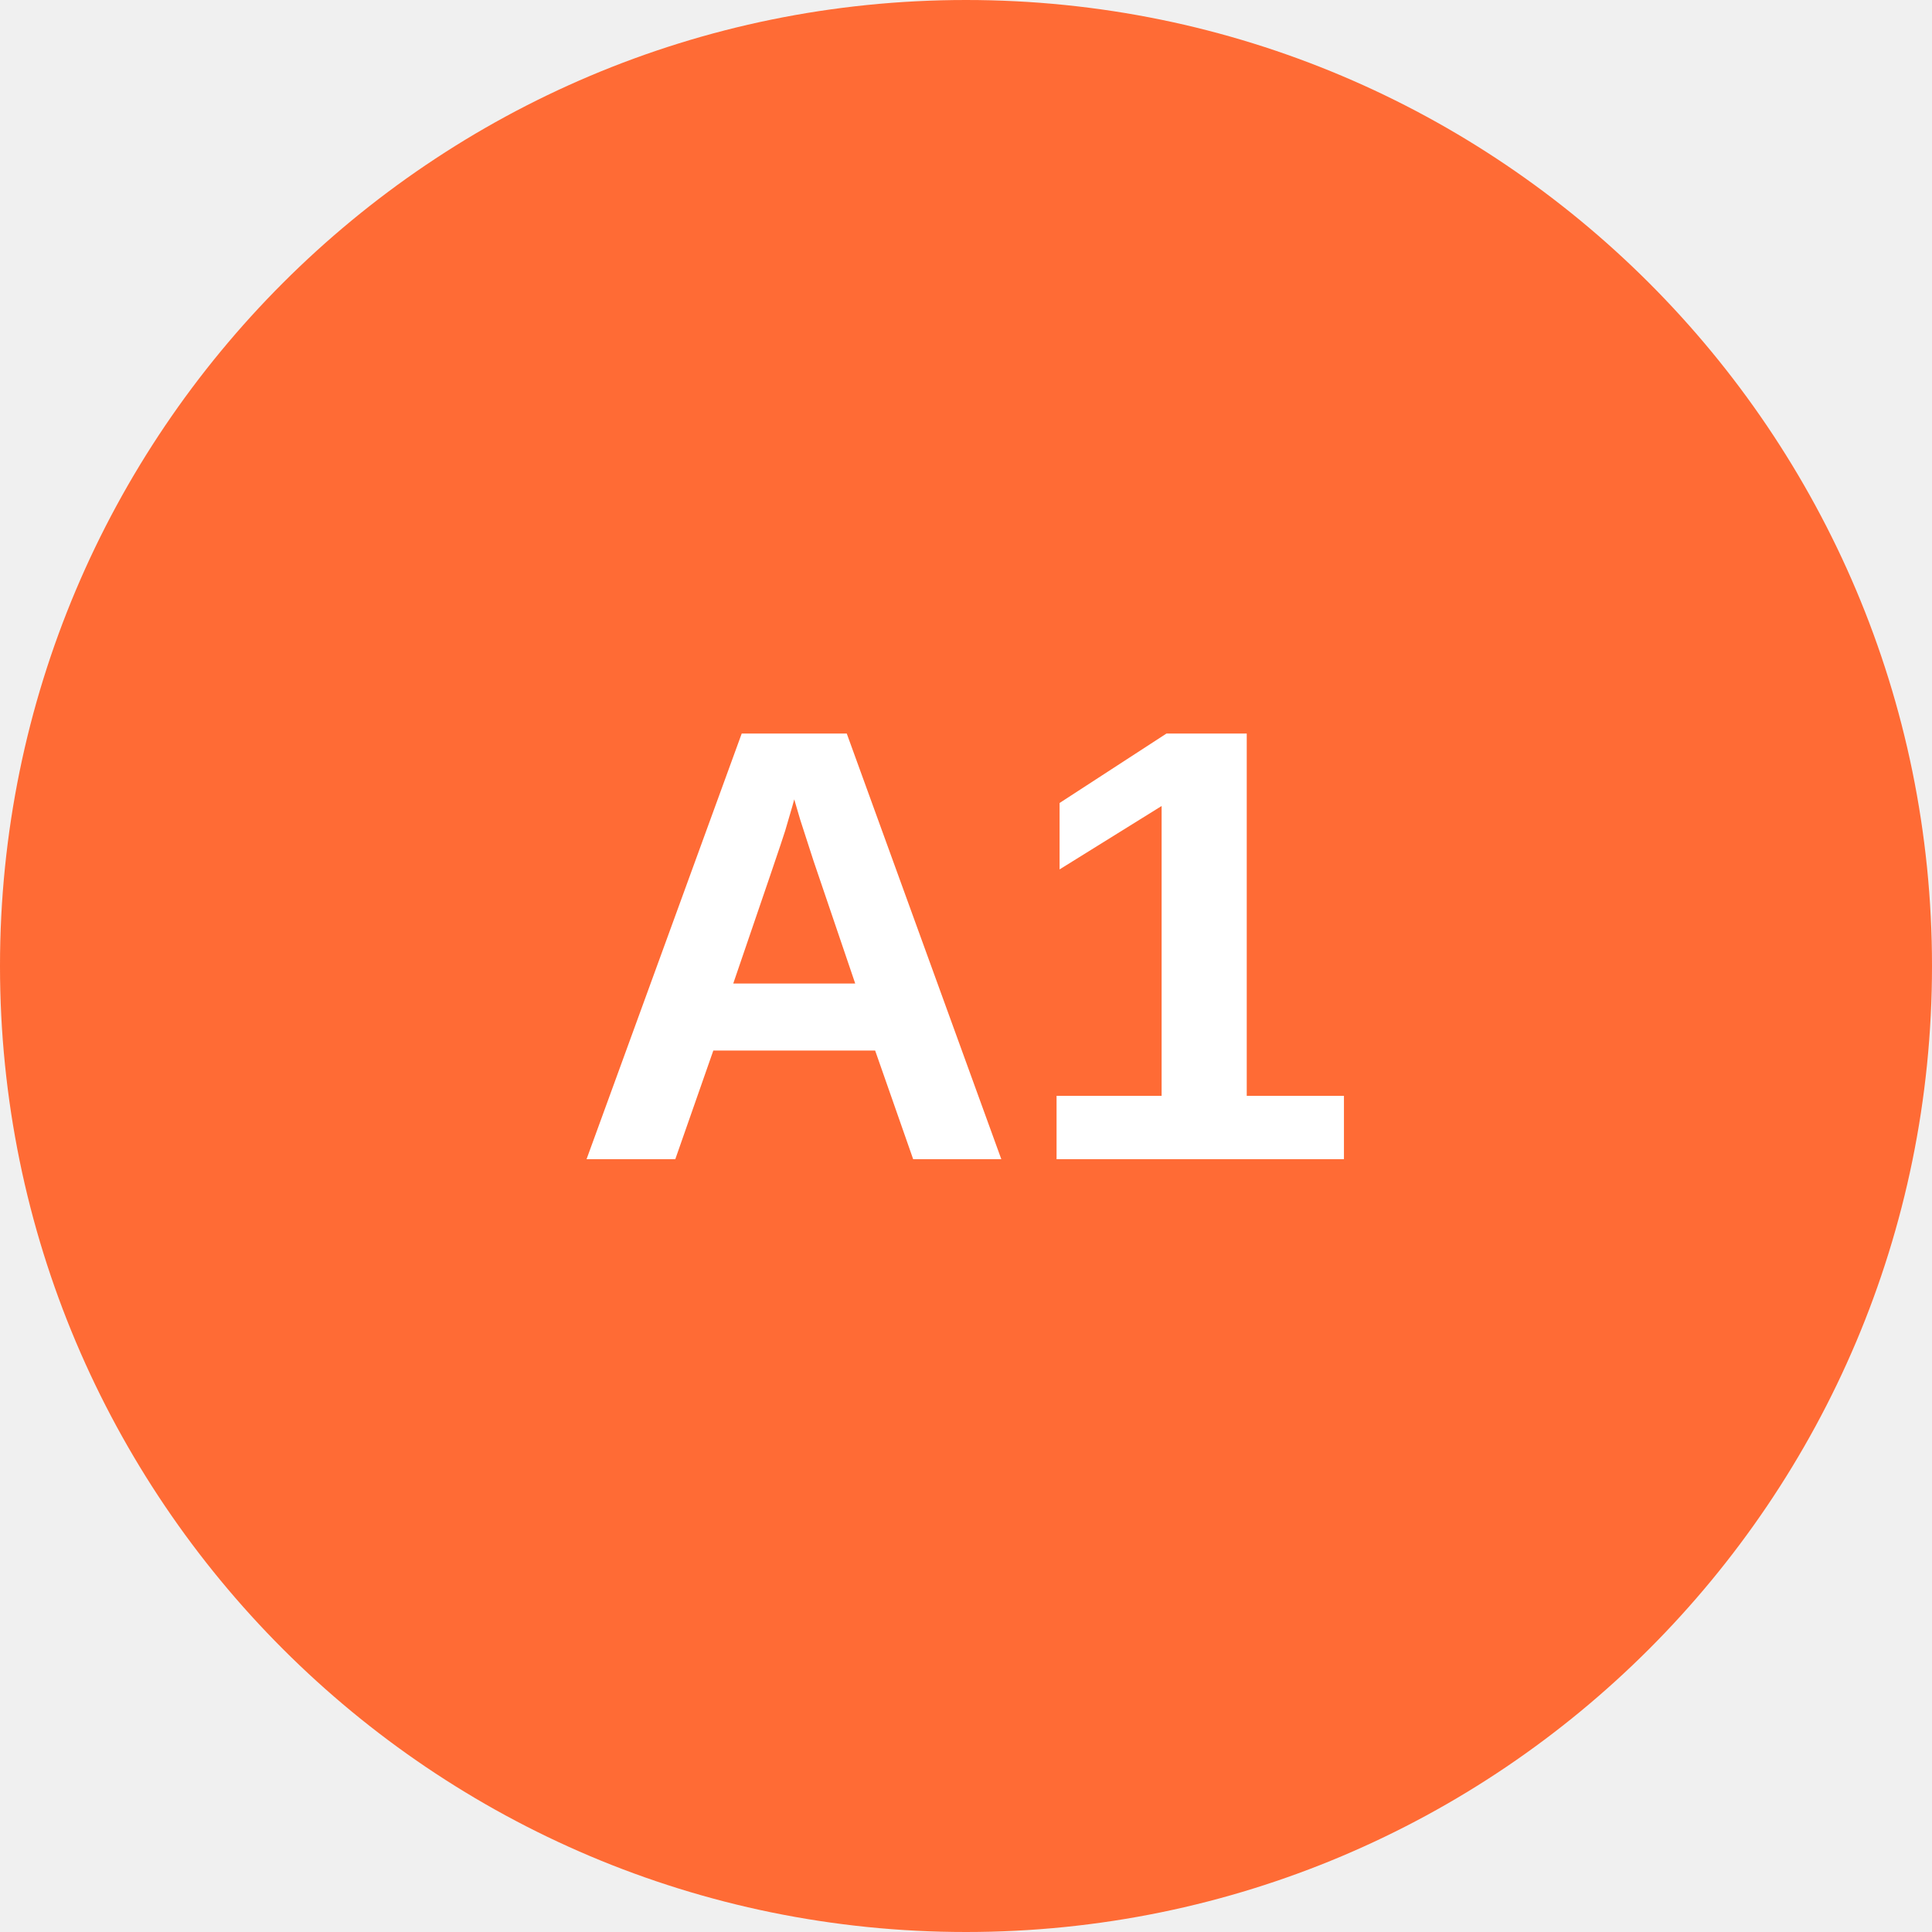
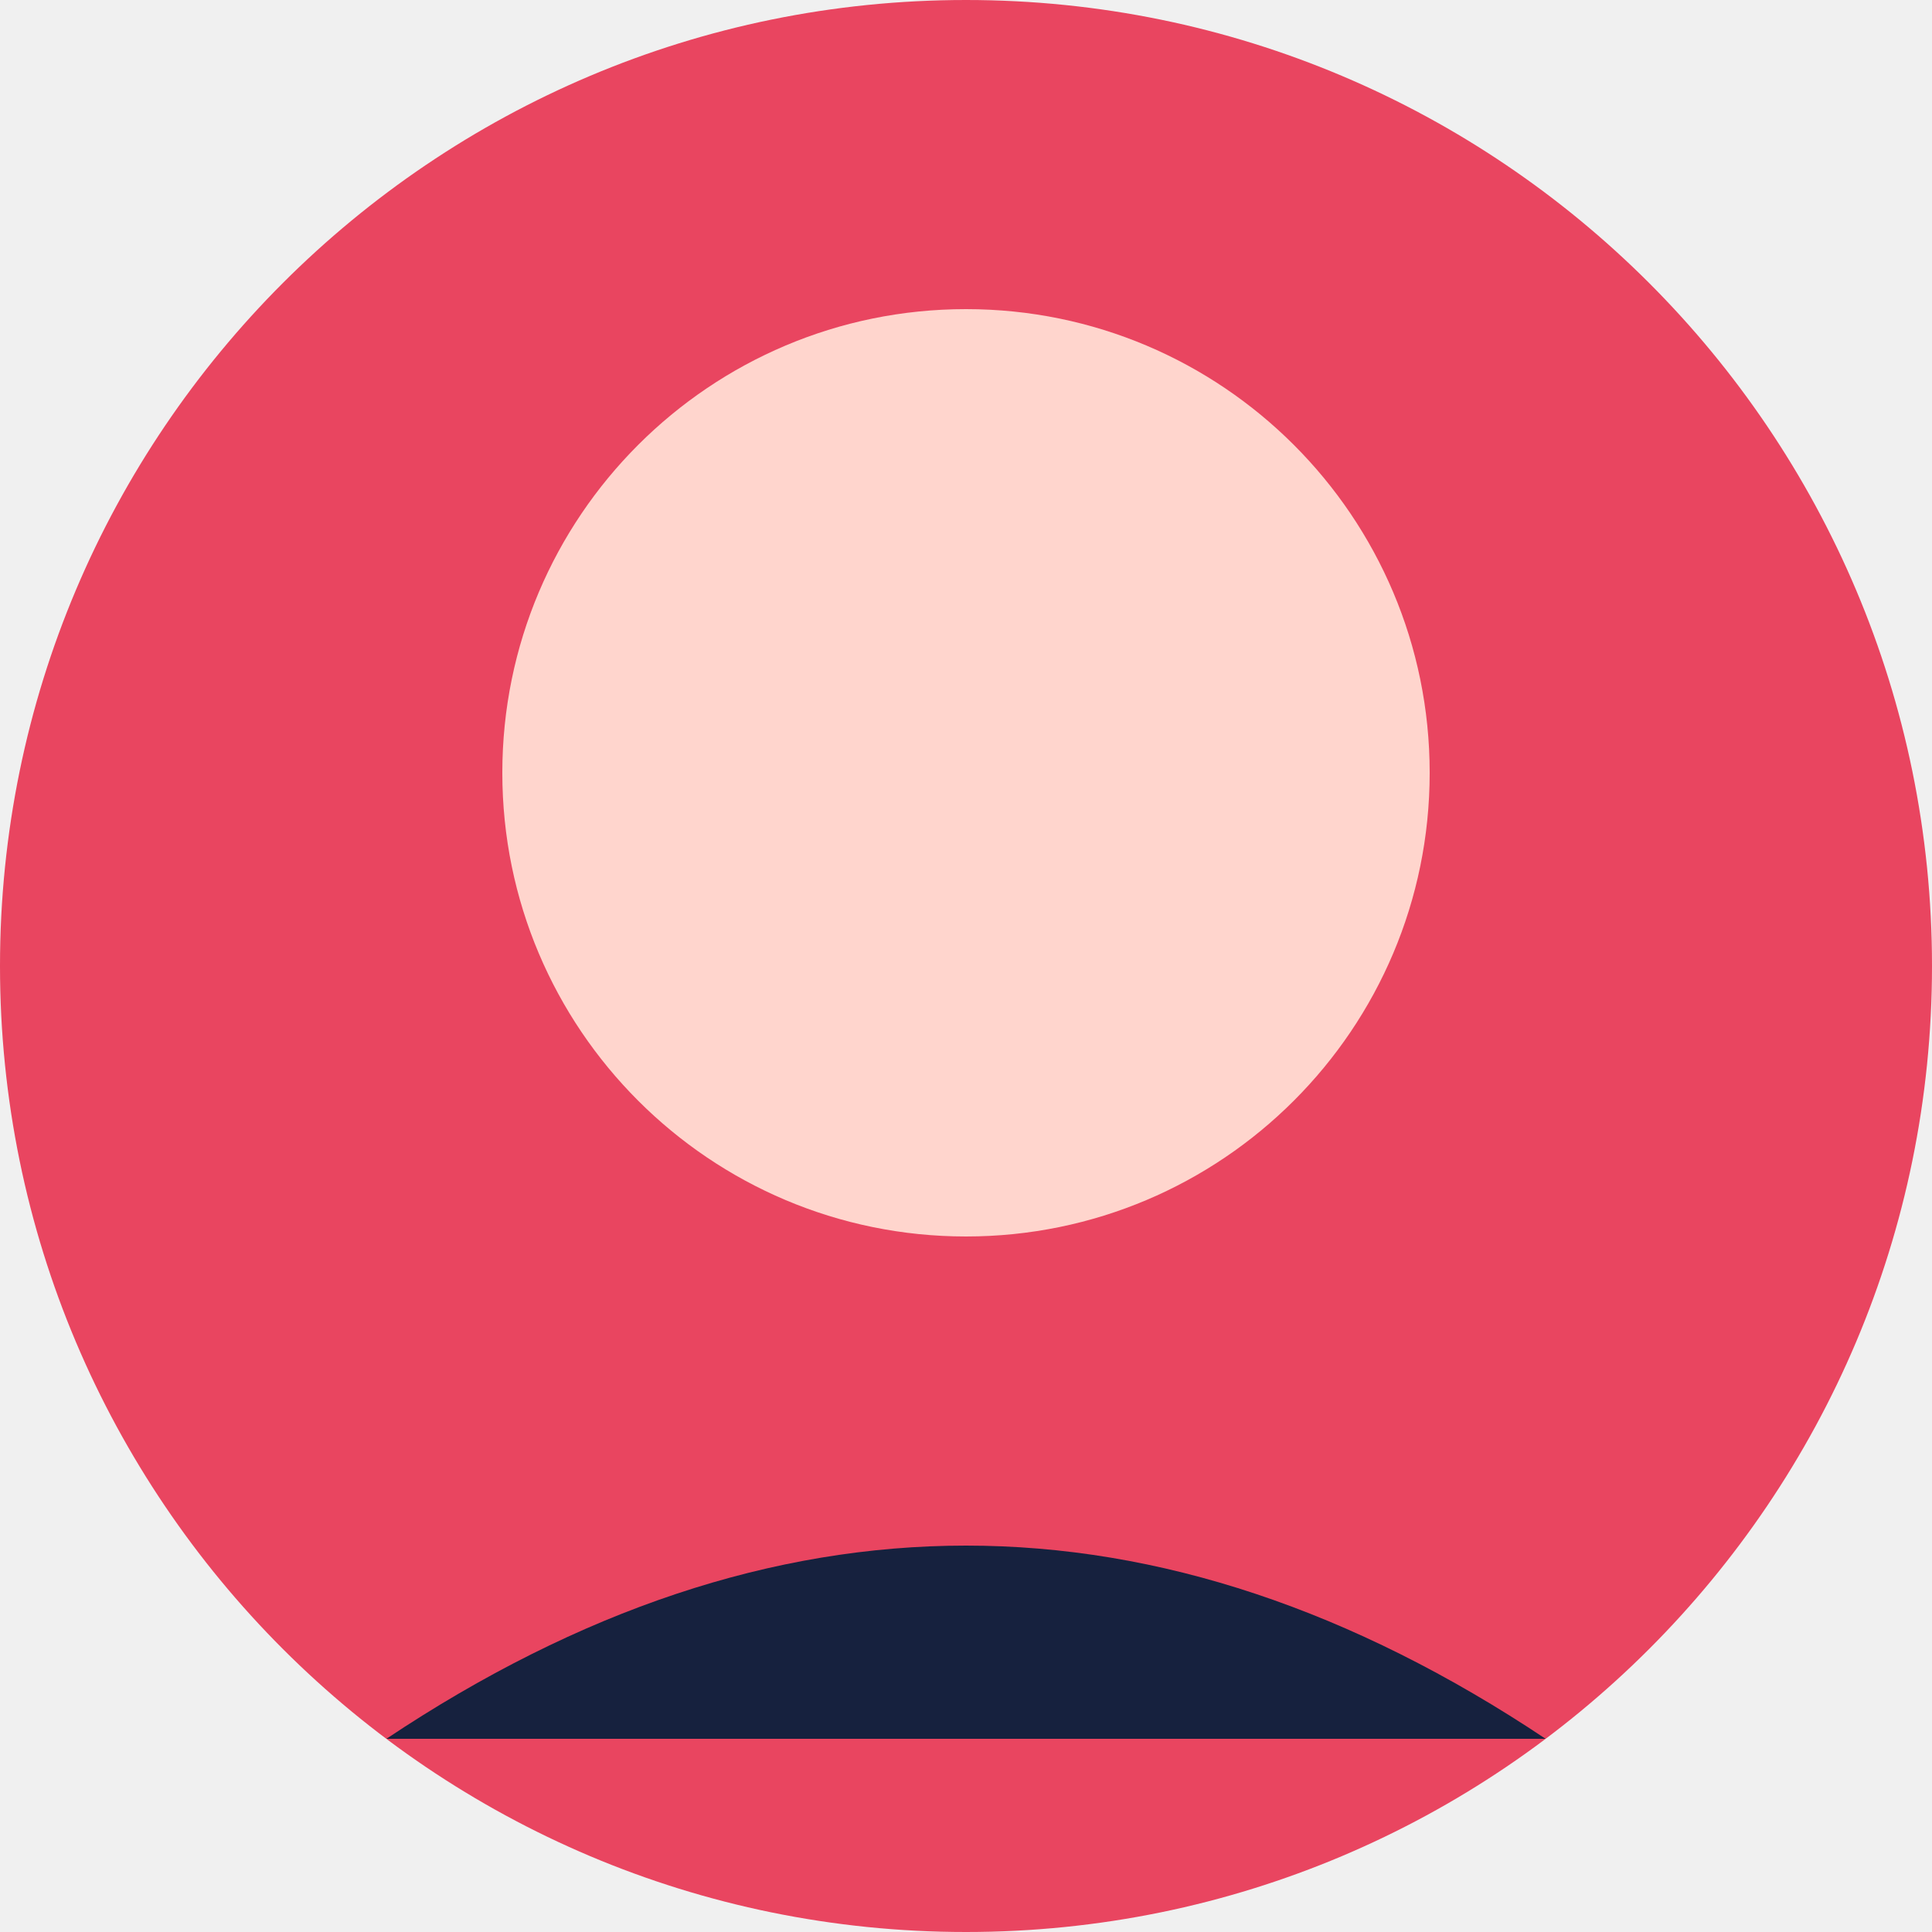
<svg xmlns="http://www.w3.org/2000/svg" width="50" height="50" viewBox="0 0 50 50">
-   <circle cx="25" cy="25" r="25" fill="#FF6B35" />
-   <text x="25" y="30" text-anchor="middle" fill="white" font-family="Arial" font-size="16" font-weight="bold">A1</text>
+   <circle cx="25" cy="25" r="25" fill="#e94560" />
+   <circle cx="25" cy="20" r="12" fill="#ffd5cd" />
+   <path d="M10 45 Q25 35 40 45" fill="#16213e" />
</svg>
